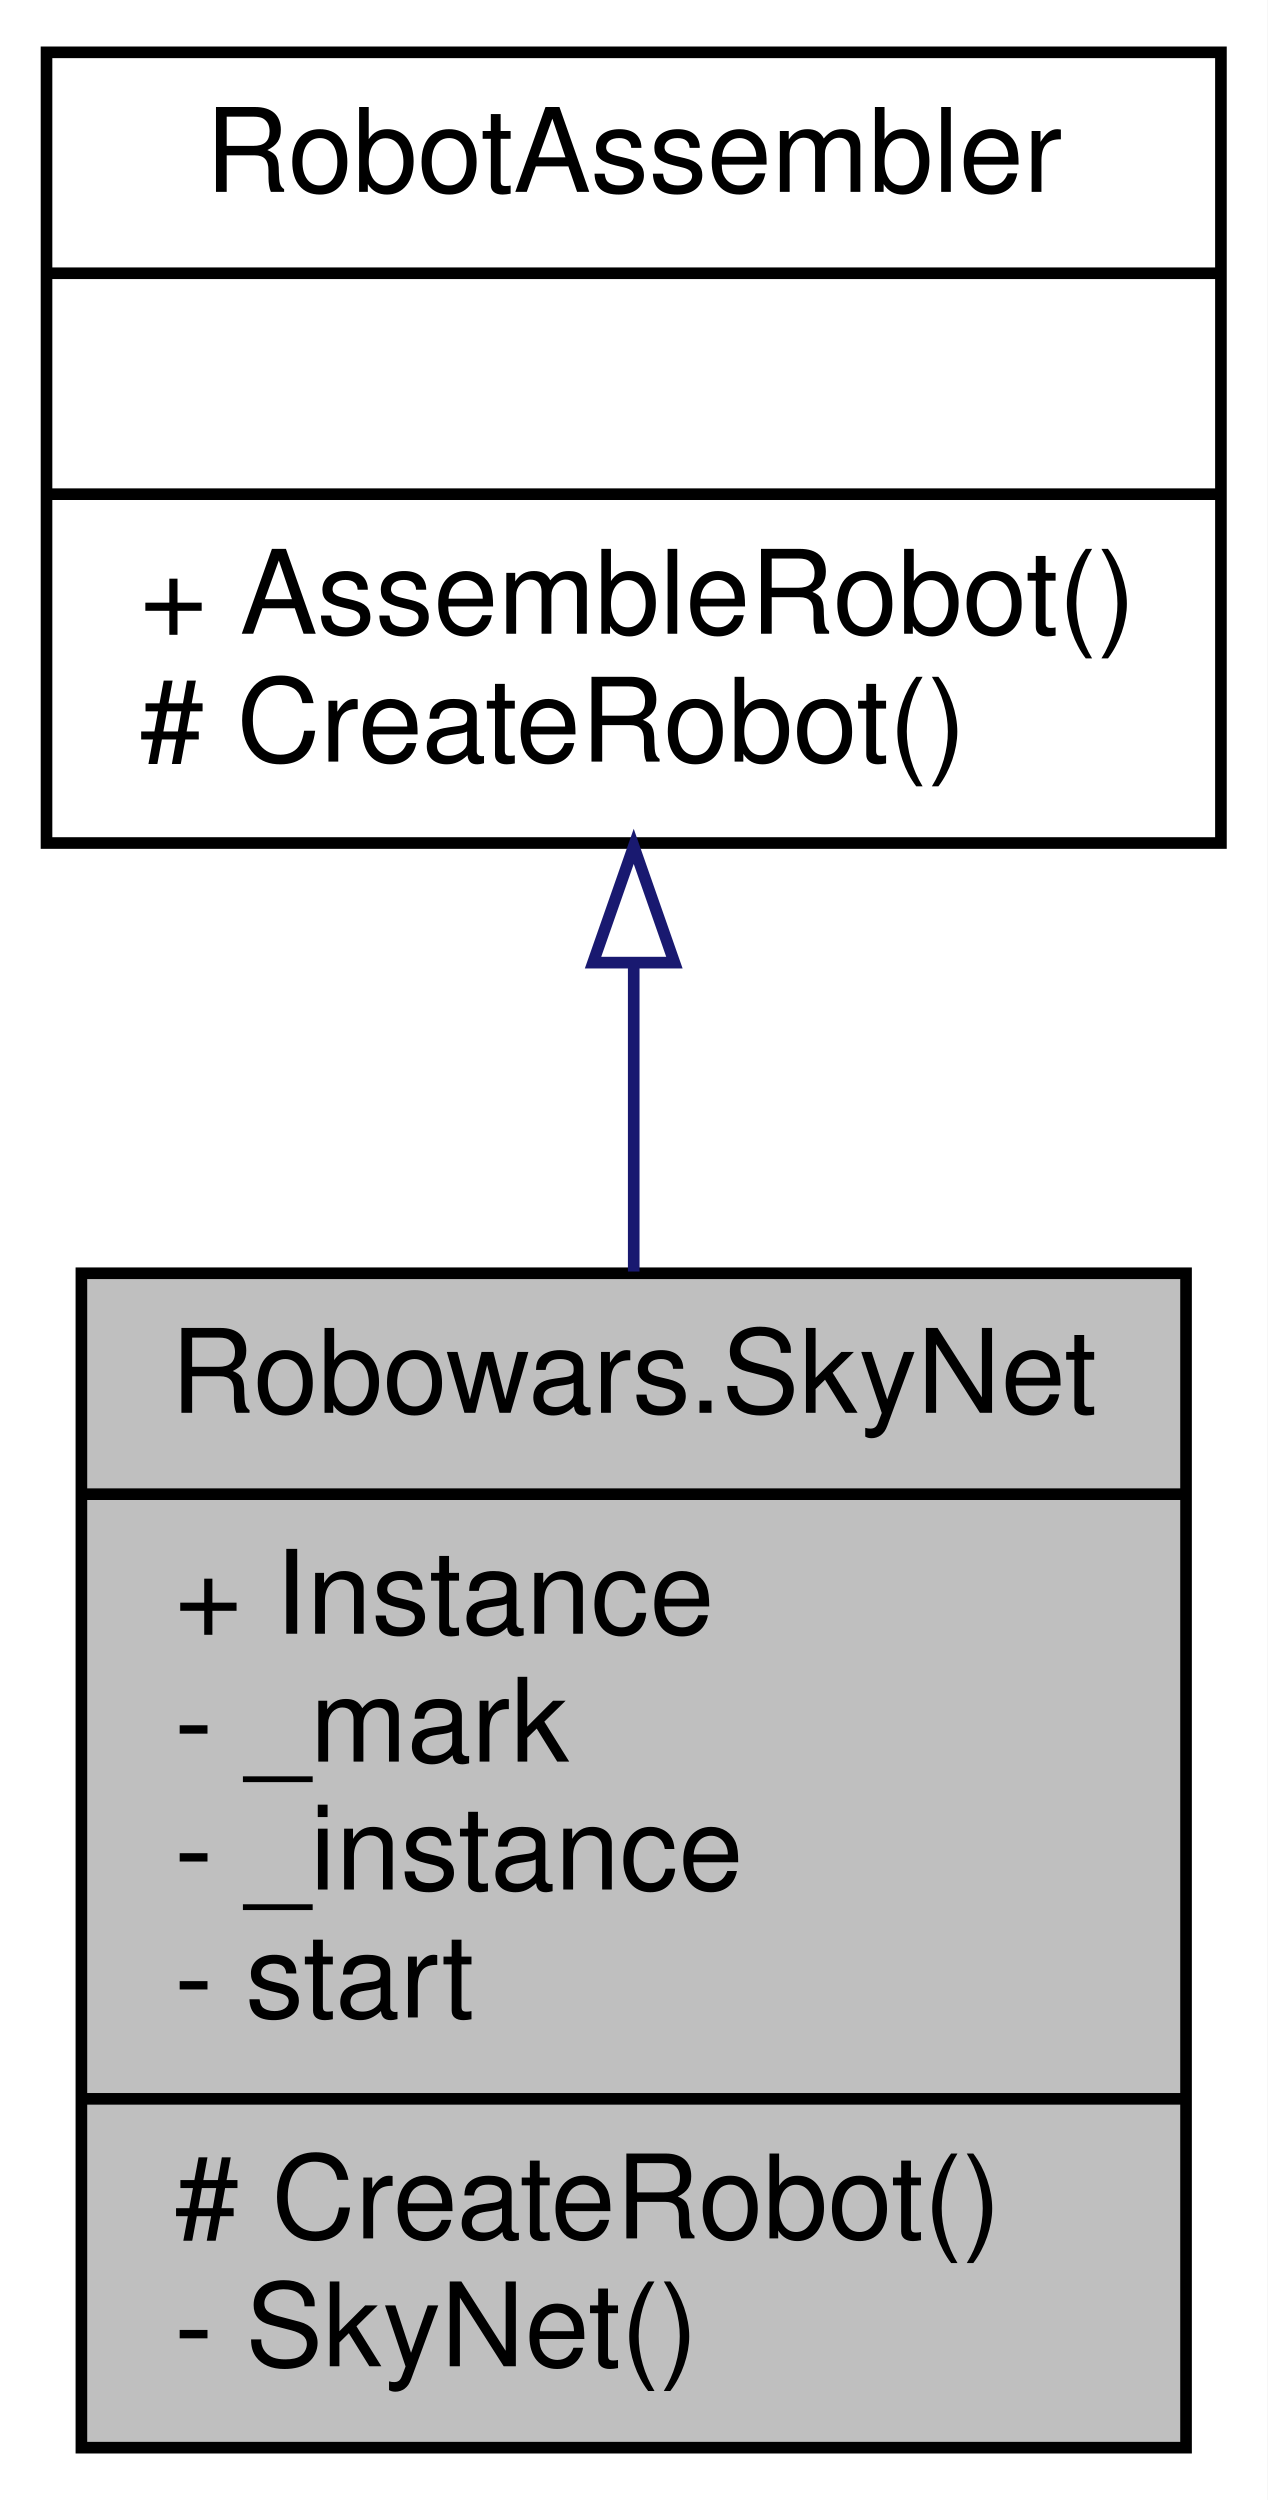
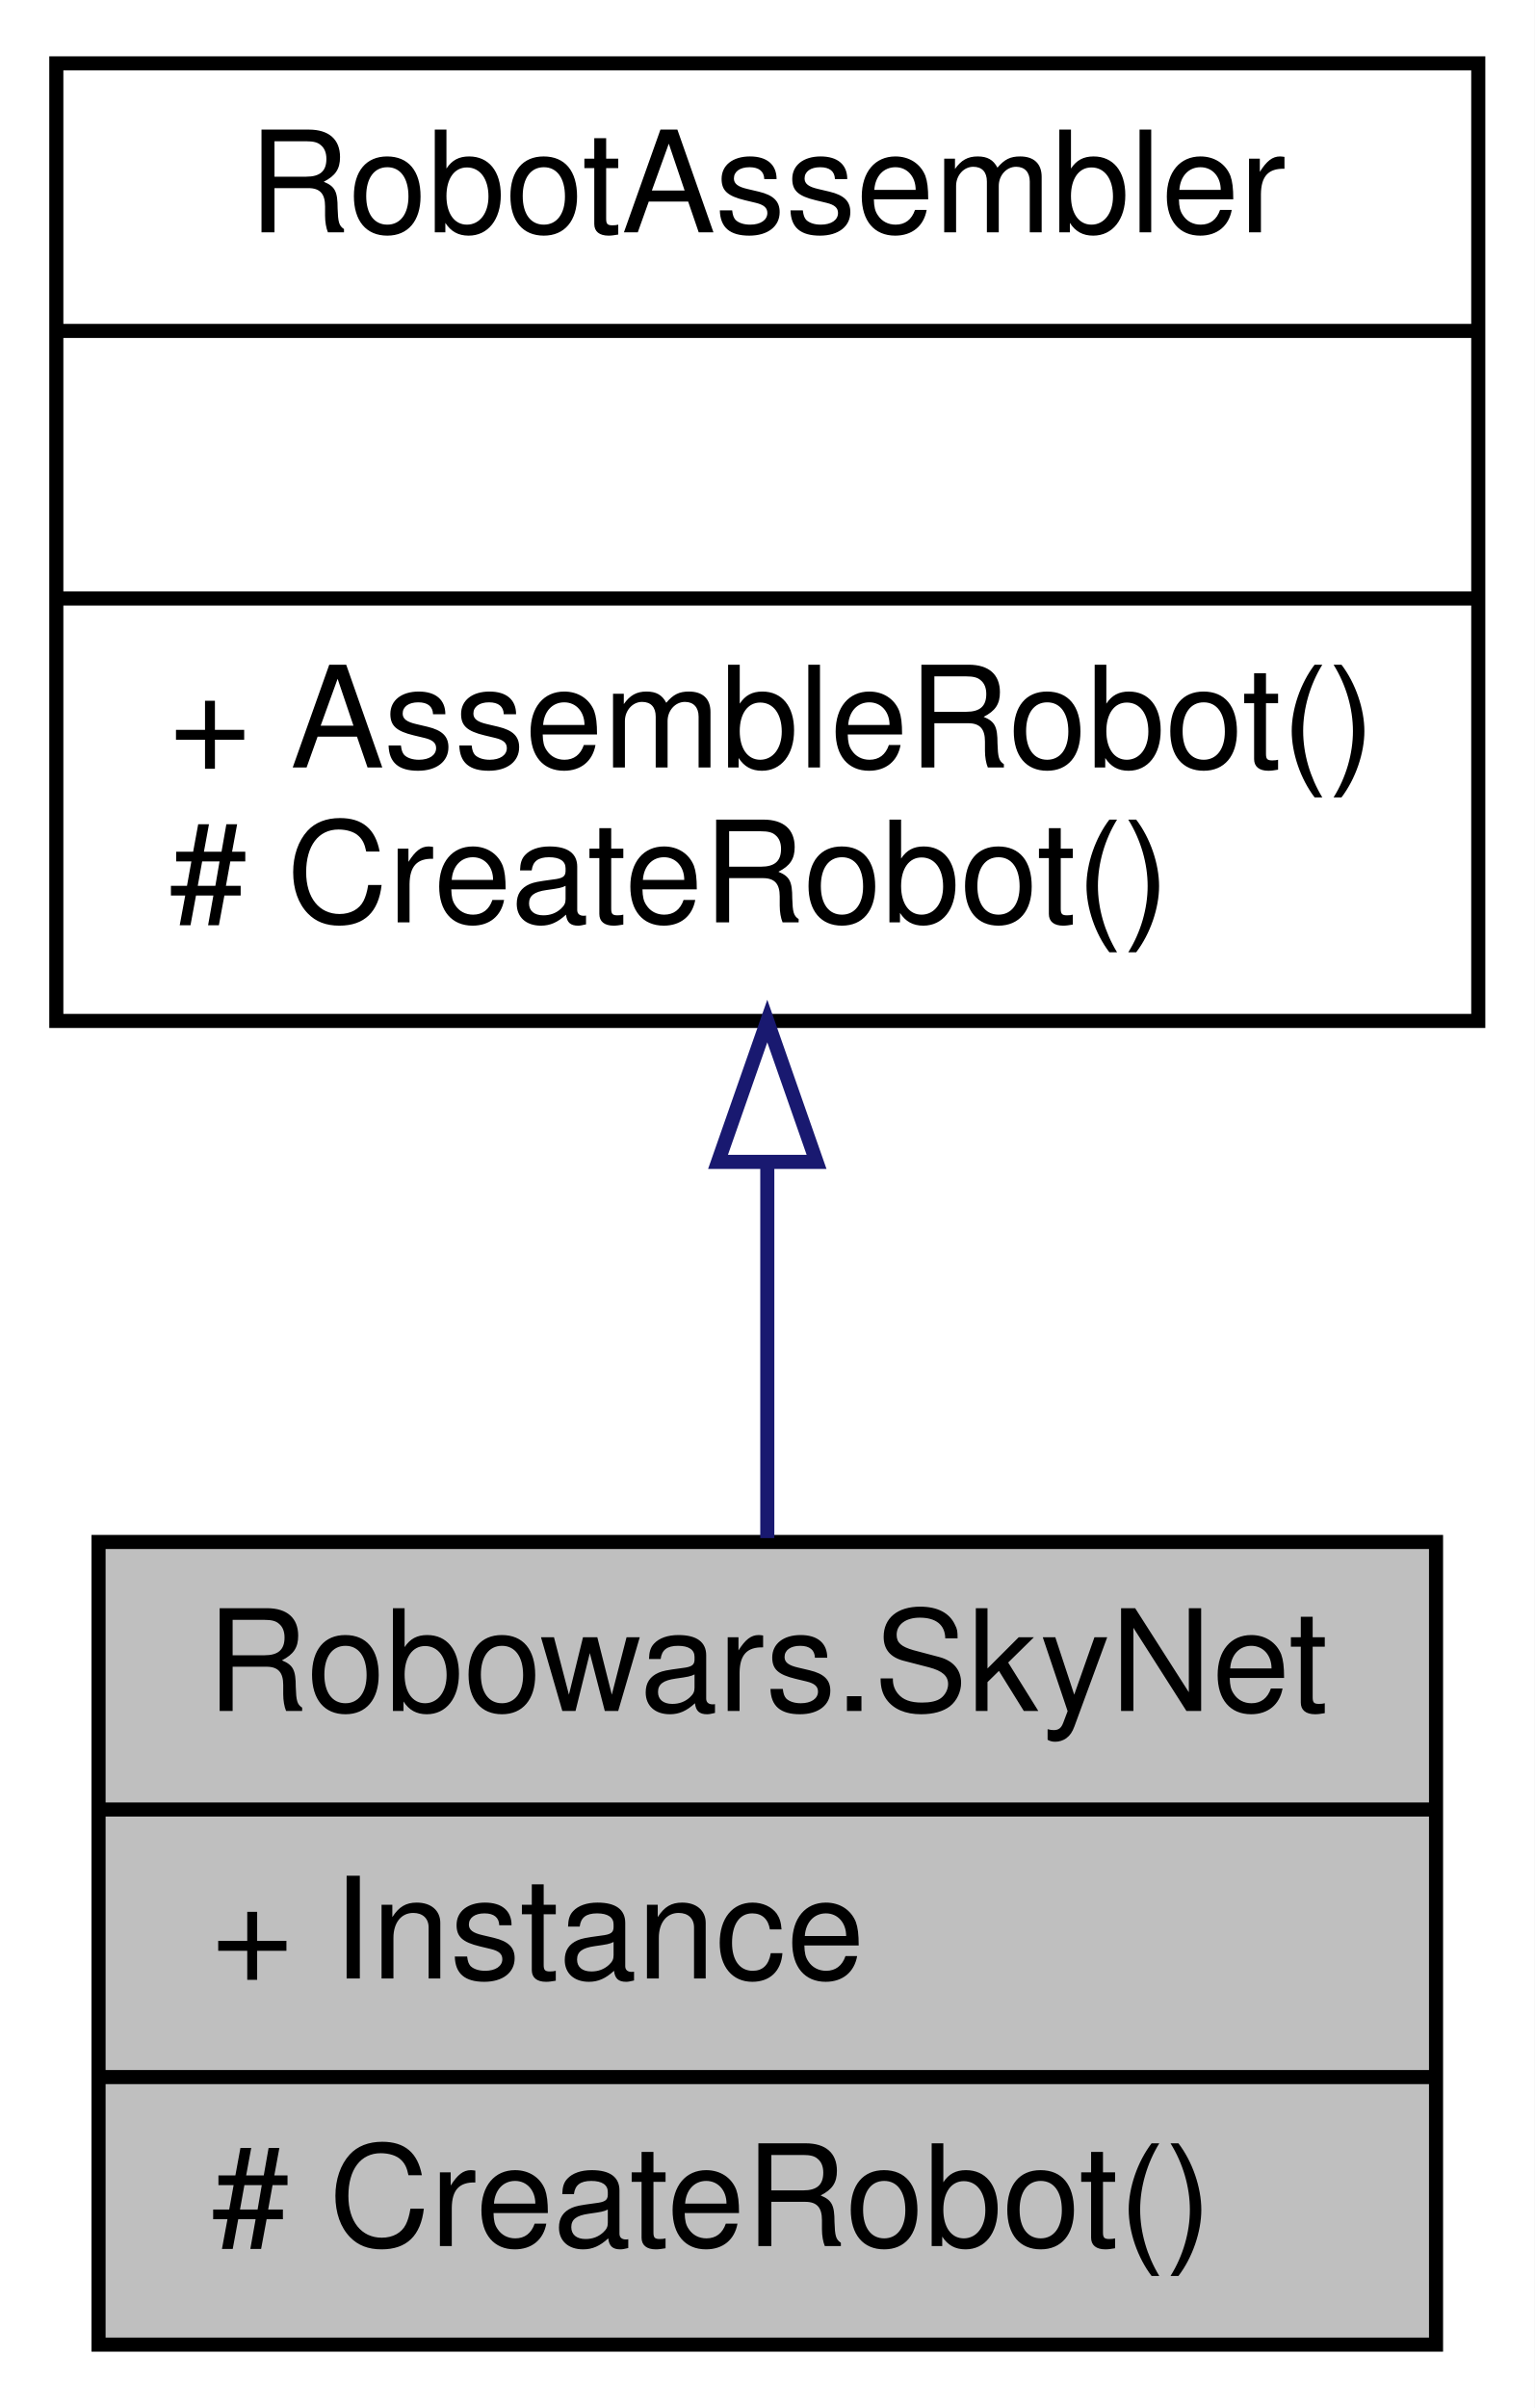
- <svg xmlns="http://www.w3.org/2000/svg" xmlns:xlink="http://www.w3.org/1999/xlink" width="109pt" height="215pt" viewBox="0.00 0.00 109.00 215.00">
-   <g id="graph0" class="graph" transform="scale(1 1) rotate(0) translate(4 211)">
-     <polygon fill="white" stroke="none" points="-4,4 -4,-211 105,-211 105,4 -4,4" />
+ <svg xmlns="http://www.w3.org/2000/svg" xmlns:xlink="http://www.w3.org/1999/xlink" width="109pt" height="171pt" viewBox="0.00 0.00 109.00 171.00">
+   <g id="graph0" class="graph" transform="scale(1 1) rotate(0) translate(4 167)">
+     <polygon fill="white" stroke="none" points="-4,4 -4,-167 105,-167 105,4 -4,4" />
    <g id="node1" class="node">
      <g id="a_node1">
        <a xlink:title="Creates terminator robots">
-           <polygon fill="#bfbfbf" stroke="black" points="3,-0.5 3,-101.5 98,-101.5 98,-0.5 3,-0.5" />
-           <text text-anchor="middle" x="50.5" y="-89.5" font-family="Helvetica,sans-Serif" font-size="10.00">Robowars.SkyNet</text>
-           <polyline fill="none" stroke="black" points="3,-82.5 98,-82.5 " />
-           <text text-anchor="start" x="11" y="-70.5" font-family="Helvetica,sans-Serif" font-size="10.00">+ Instance</text>
-           <text text-anchor="start" x="11" y="-59.5" font-family="Helvetica,sans-Serif" font-size="10.00">- _mark</text>
-           <text text-anchor="start" x="11" y="-48.5" font-family="Helvetica,sans-Serif" font-size="10.00">- _instance</text>
-           <text text-anchor="start" x="11" y="-37.5" font-family="Helvetica,sans-Serif" font-size="10.00">- start</text>
-           <polyline fill="none" stroke="black" points="3,-30.5 98,-30.5 " />
-           <text text-anchor="start" x="11" y="-18.5" font-family="Helvetica,sans-Serif" font-size="10.00"># CreateRobot()</text>
-           <text text-anchor="start" x="11" y="-7.5" font-family="Helvetica,sans-Serif" font-size="10.00">- SkyNet()</text>
+           <polygon fill="#bfbfbf" stroke="black" points="3,-0.5 3,-57.5 98,-57.5 98,-0.5 3,-0.5" />
+           <text text-anchor="middle" x="50.5" y="-45.5" font-family="Helvetica,sans-Serif" font-size="10.00">Robowars.SkyNet</text>
+           <polyline fill="none" stroke="black" points="3,-38.5 98,-38.5 " />
+           <text text-anchor="start" x="11" y="-26.5" font-family="Helvetica,sans-Serif" font-size="10.00">+ Instance</text>
+           <polyline fill="none" stroke="black" points="3,-19.5 98,-19.5 " />
+           <text text-anchor="start" x="11" y="-7.5" font-family="Helvetica,sans-Serif" font-size="10.00"># CreateRobot()</text>
        </a>
      </g>
    </g>
    <g id="node2" class="node">
      <g id="a_node2">
        <a xlink:href="class_robowars_1_1_robot_assembler.html" target="_top" xlink:title="Represents logic regarding how specific robots may be produced.">
-           <polygon fill="white" stroke="black" points="0,-138.5 0,-206.5 101,-206.5 101,-138.5 0,-138.5" />
-           <text text-anchor="middle" x="50.5" y="-194.5" font-family="Helvetica,sans-Serif" font-size="10.00">RobotAssembler</text>
-           <polyline fill="none" stroke="black" points="0,-187.5 101,-187.5 " />
-           <text text-anchor="middle" x="50.5" y="-175.5" font-family="Helvetica,sans-Serif" font-size="10.00"> </text>
-           <polyline fill="none" stroke="black" points="0,-168.5 101,-168.5 " />
-           <text text-anchor="start" x="8" y="-156.5" font-family="Helvetica,sans-Serif" font-size="10.00">+ AssembleRobot()</text>
-           <text text-anchor="start" x="8" y="-145.5" font-family="Helvetica,sans-Serif" font-size="10.00"># CreateRobot()</text>
+           <polygon fill="white" stroke="black" points="0,-94.5 0,-162.5 101,-162.5 101,-94.5 0,-94.5" />
+           <text text-anchor="middle" x="50.5" y="-150.5" font-family="Helvetica,sans-Serif" font-size="10.00">RobotAssembler</text>
+           <polyline fill="none" stroke="black" points="0,-143.5 101,-143.5 " />
+           <text text-anchor="middle" x="50.5" y="-131.5" font-family="Helvetica,sans-Serif" font-size="10.00"> </text>
+           <polyline fill="none" stroke="black" points="0,-124.5 101,-124.5 " />
+           <text text-anchor="start" x="8" y="-112.5" font-family="Helvetica,sans-Serif" font-size="10.00">+ AssembleRobot()</text>
+           <text text-anchor="start" x="8" y="-101.5" font-family="Helvetica,sans-Serif" font-size="10.00"># CreateRobot()</text>
        </a>
      </g>
    </g>
    <g id="edge1" class="edge">
-       <path fill="none" stroke="midnightblue" d="M50.5,-128.045C50.5,-119.469 50.5,-110.408 50.5,-101.646" />
-       <polygon fill="none" stroke="midnightblue" points="47,-128.213 50.5,-138.213 54,-128.213 47,-128.213" />
+       <path fill="none" stroke="midnightblue" d="M50.5,-84.454C50.5,-75.404 50.5,-66.088 50.5,-57.776" />
+       <polygon fill="none" stroke="midnightblue" points="47,-84.491 50.5,-94.491 54,-84.491 47,-84.491" />
    </g>
  </g>
</svg>
